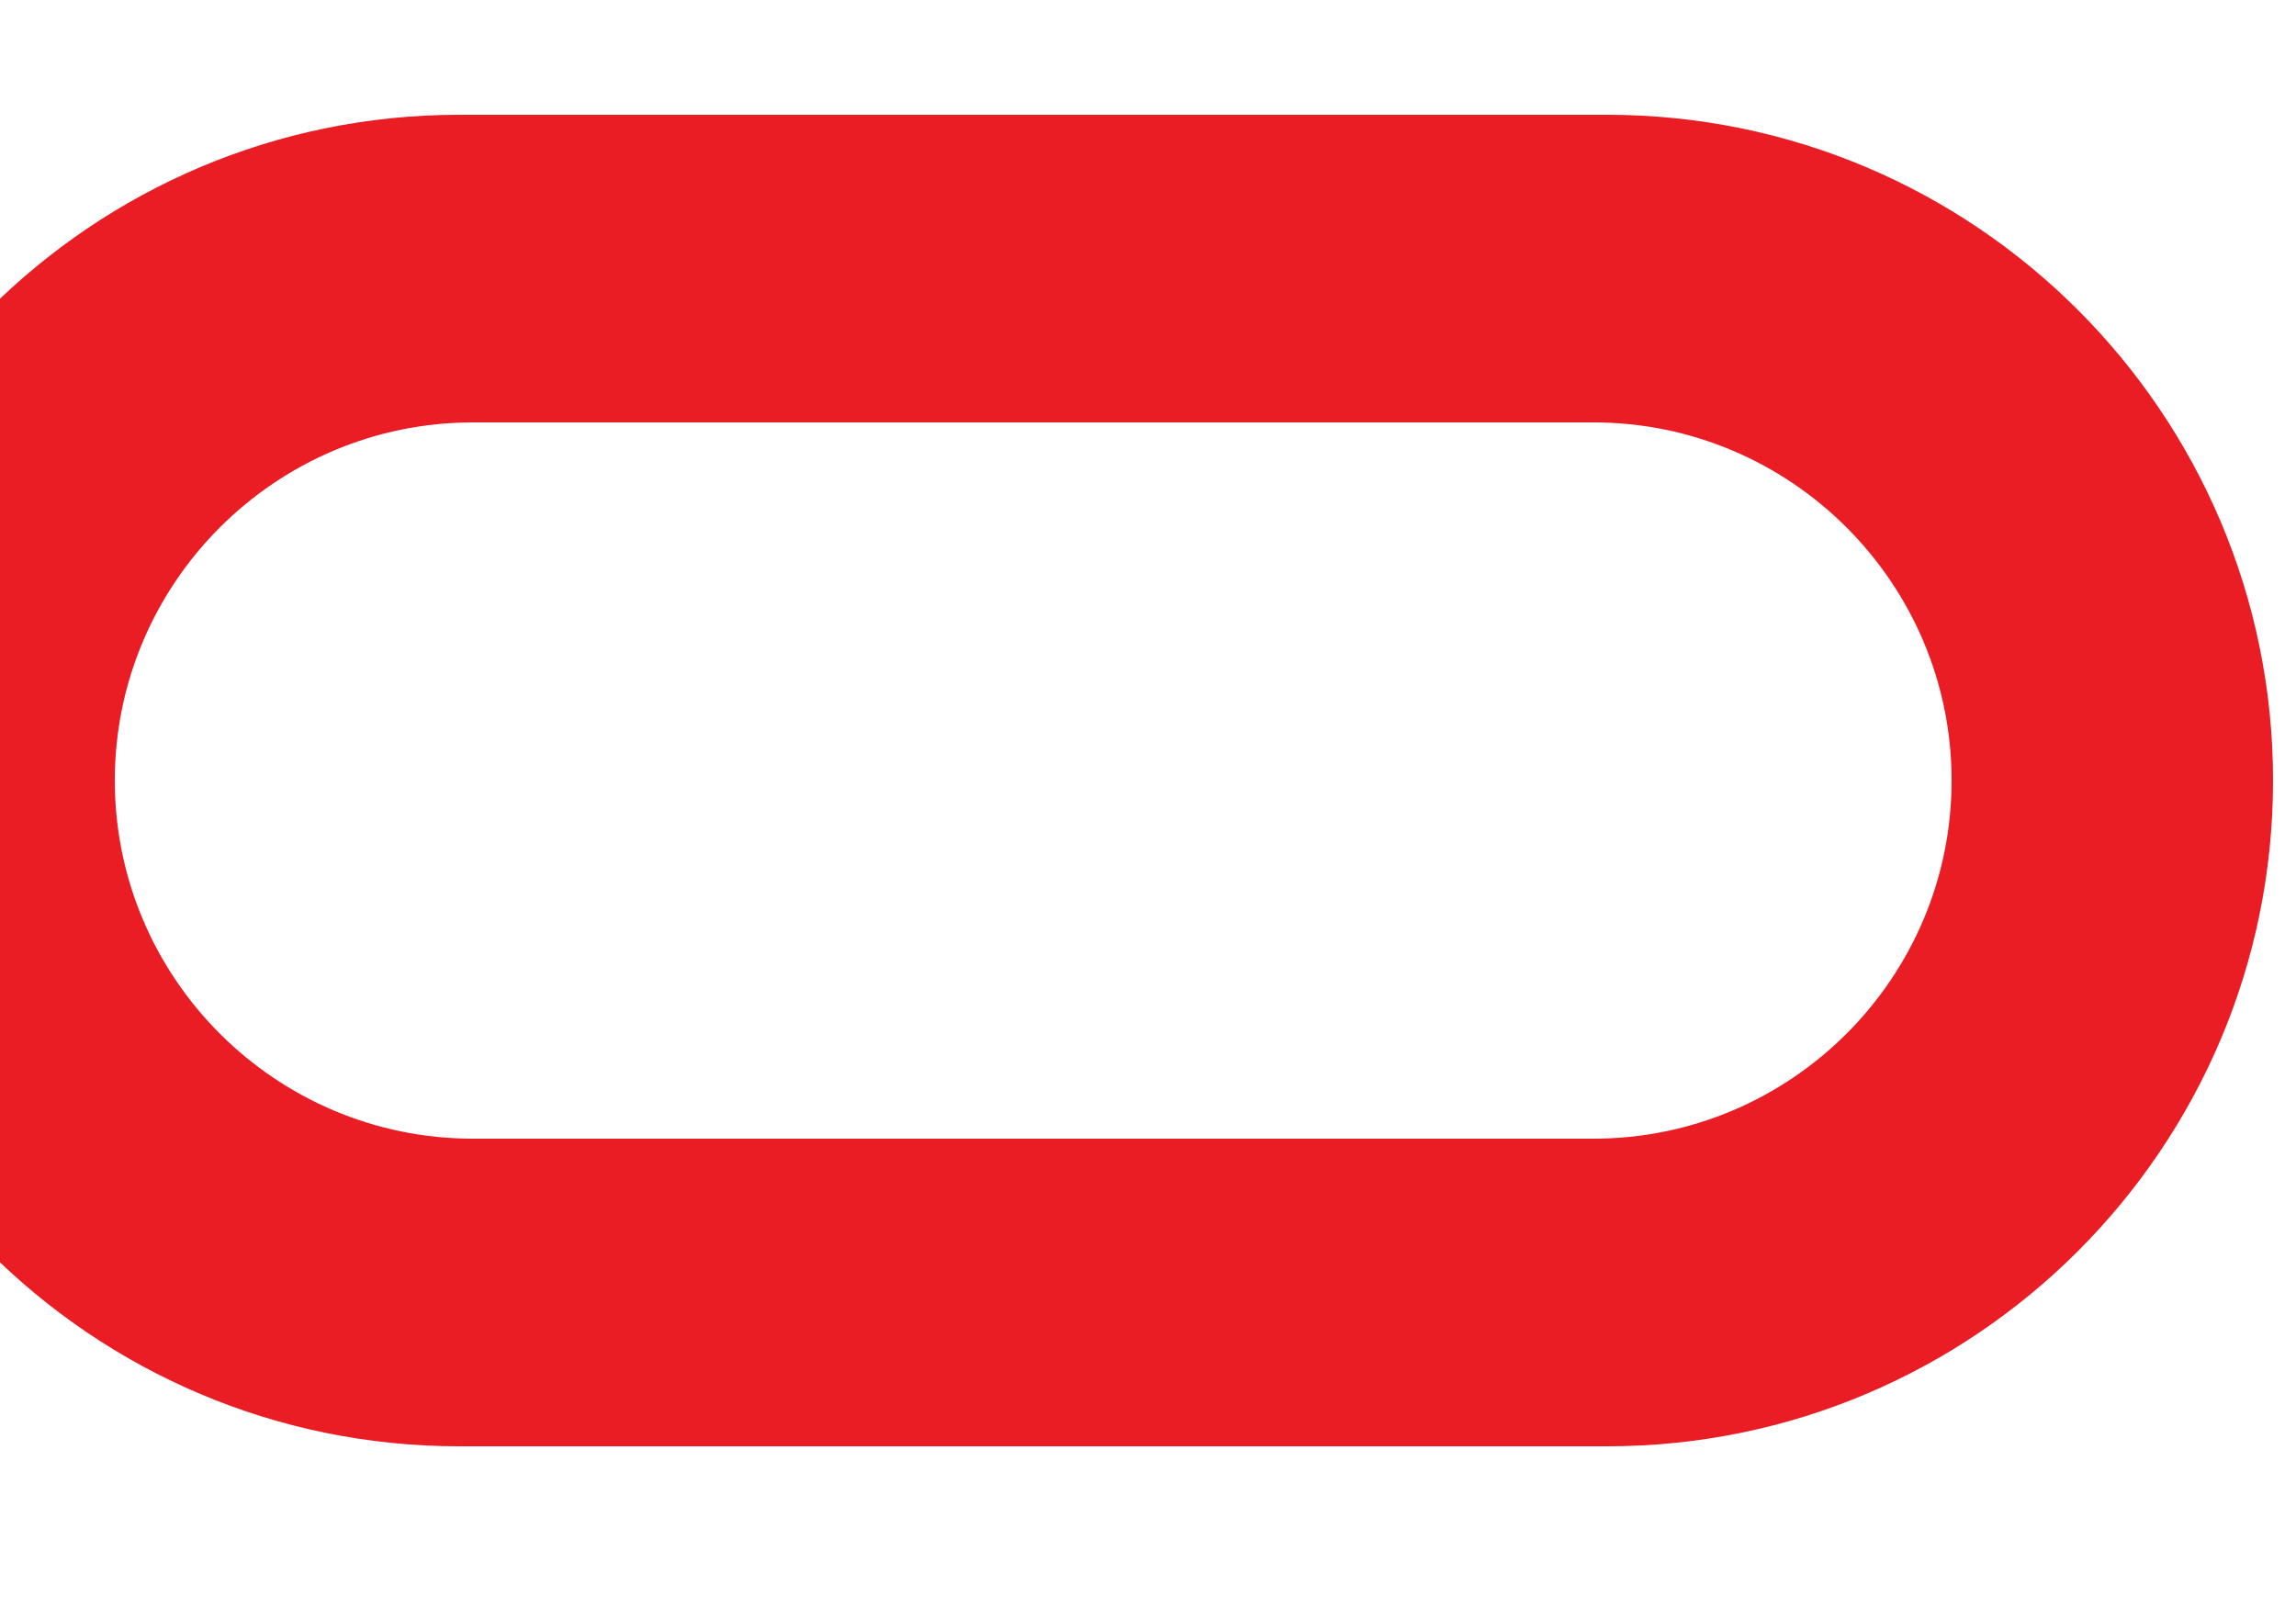
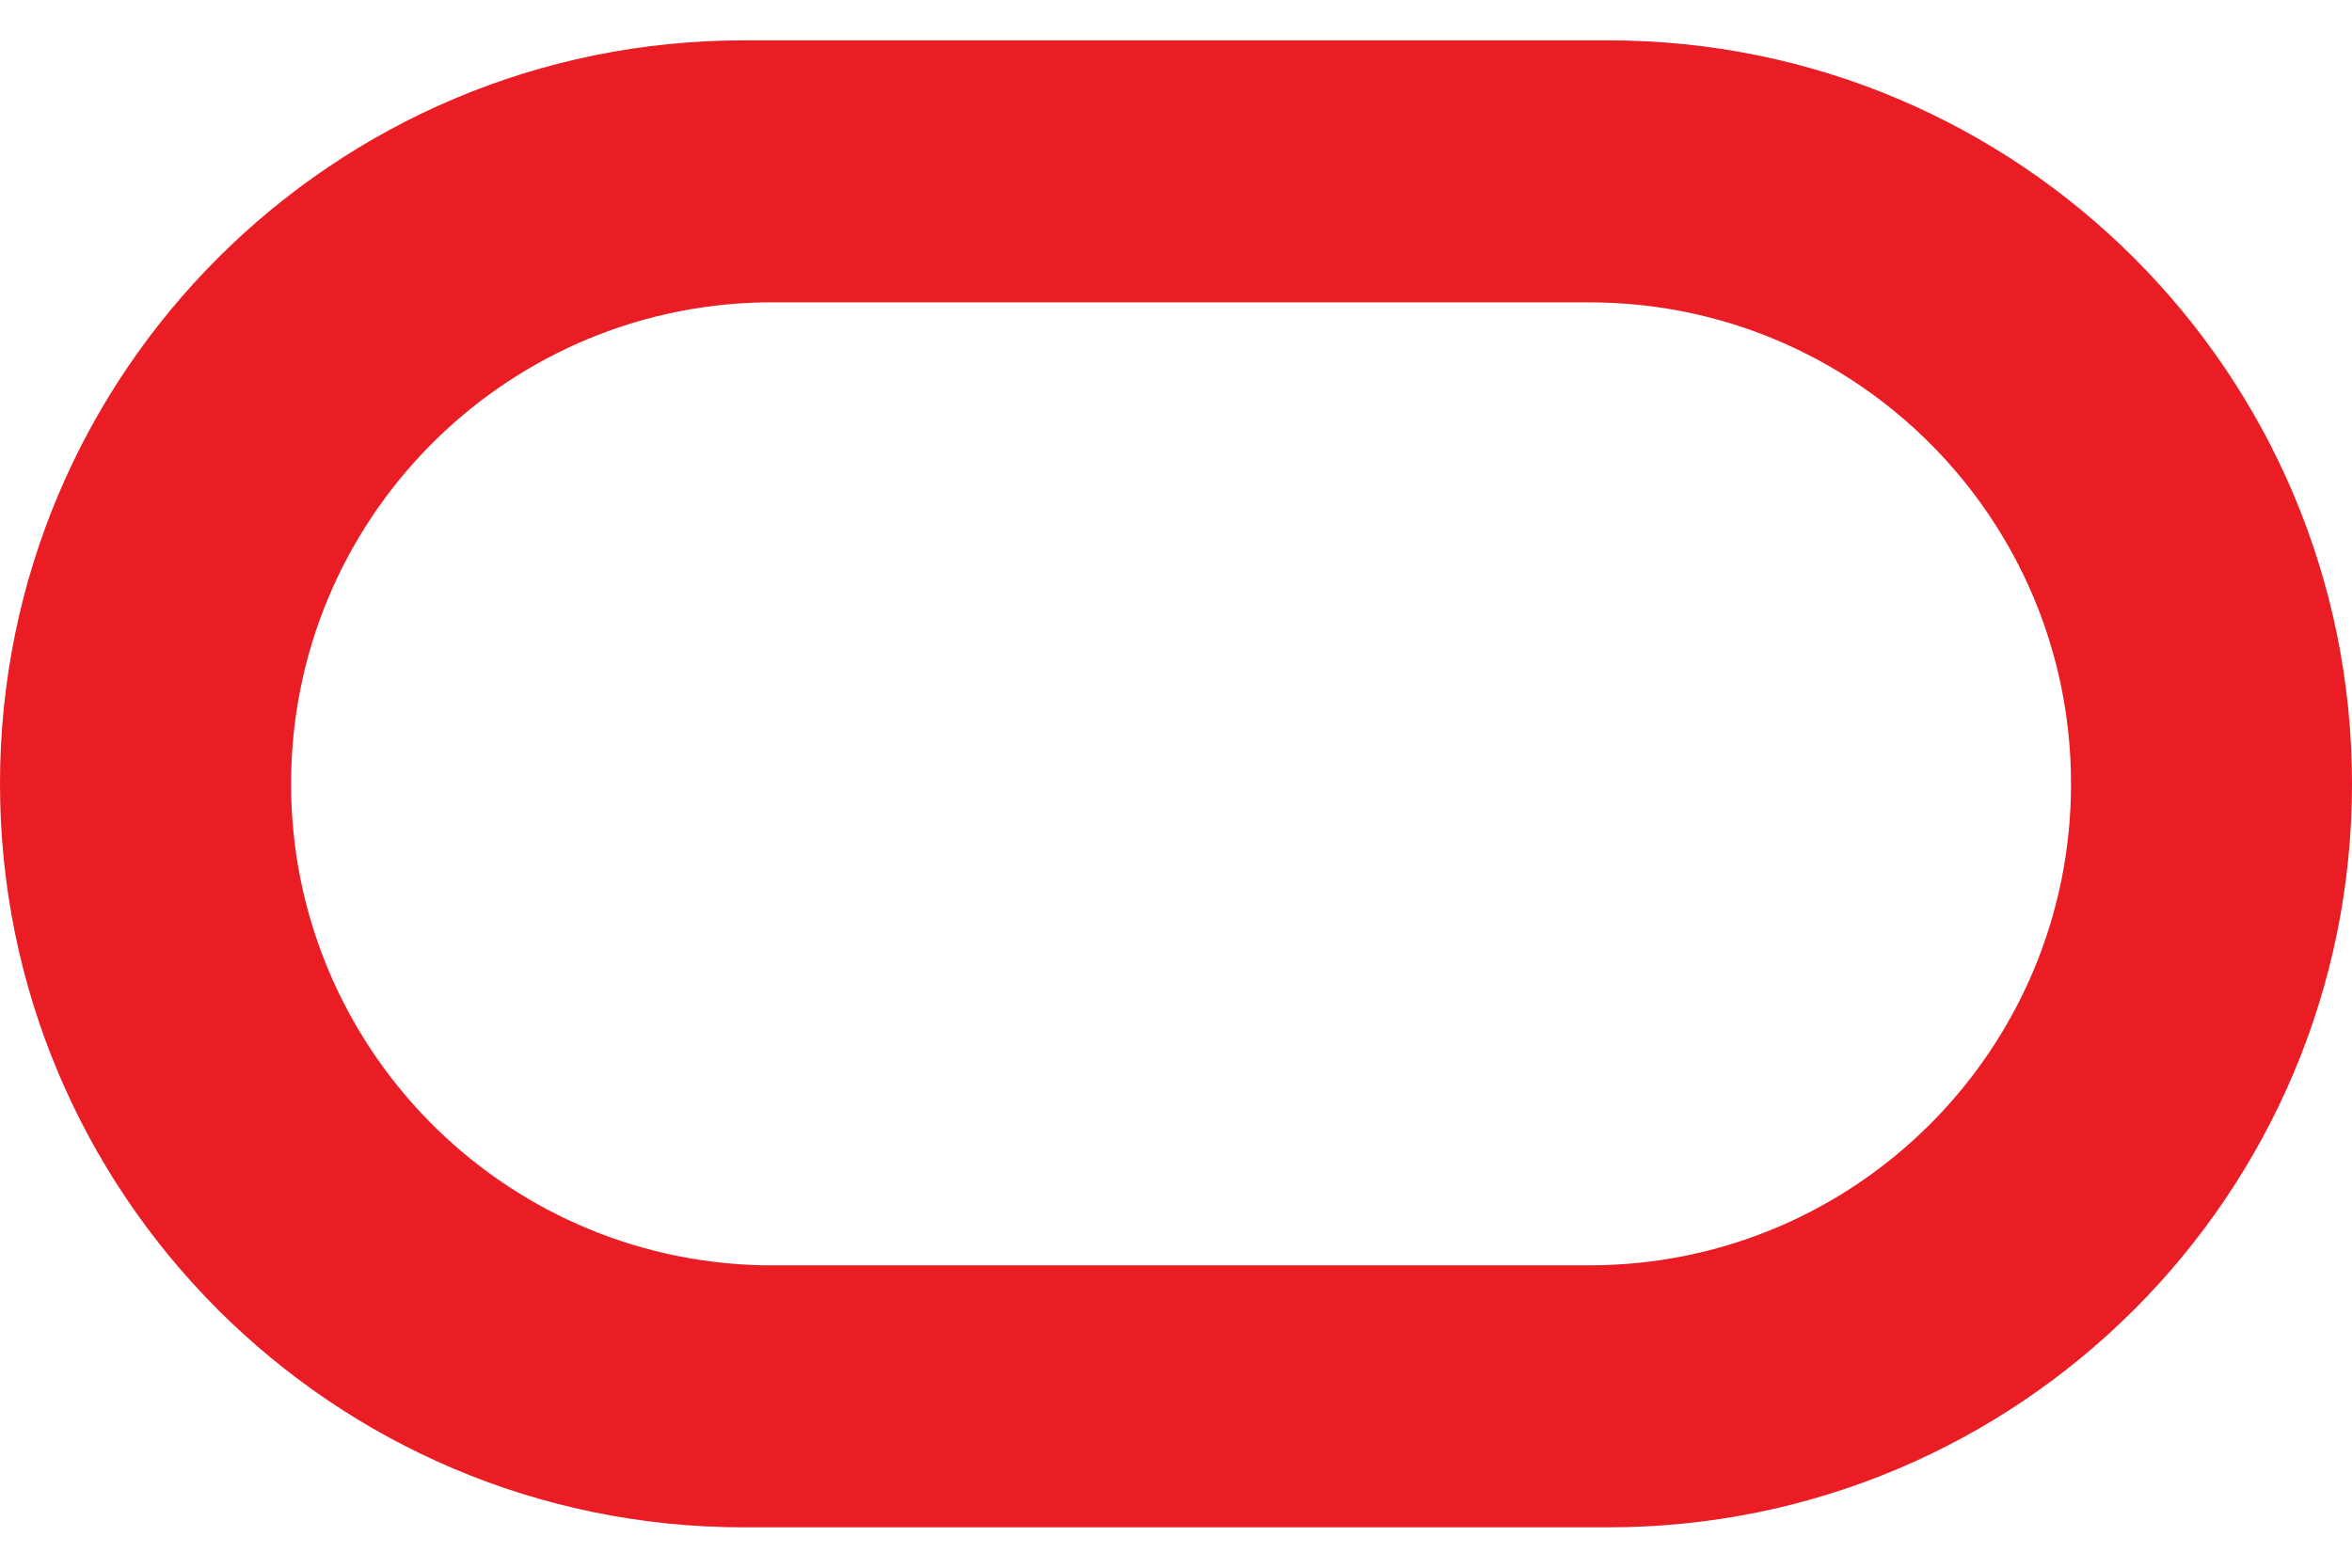
- <svg xmlns="http://www.w3.org/2000/svg" viewBox="0 0 50 35" width="50" height="35">
-   <path fill="#EA1C24" d="M10 2.5h25c8 0 14.5 6.5 14.5 14.5S43 31.5 35 31.5H10C2 31.5-4.5 25-4.5 17S2 2.5 10 2.5zm.3 22.3h24.4c4.3 0 7.8-3.5 7.8-7.8s-3.5-7.8-7.8-7.8H10.3c-4.3 0-7.8 3.5-7.8 7.8s3.5 7.8 7.8 7.8z" />
+ <svg xmlns="http://www.w3.org/2000/svg" viewBox="0 4 24 16" width="60" height="40">
+   <path fill="#EA1C24" d="M16.412 4.412h-8.82a7.588 7.588 0 0 0-.008 15.176h8.828a7.588 7.588 0 0 0 0-15.176m-.193 12.502H7.786a4.915 4.915 0 0 1 0-9.828h8.433a4.914 4.914 0 1 1 0 9.828" />
</svg>
